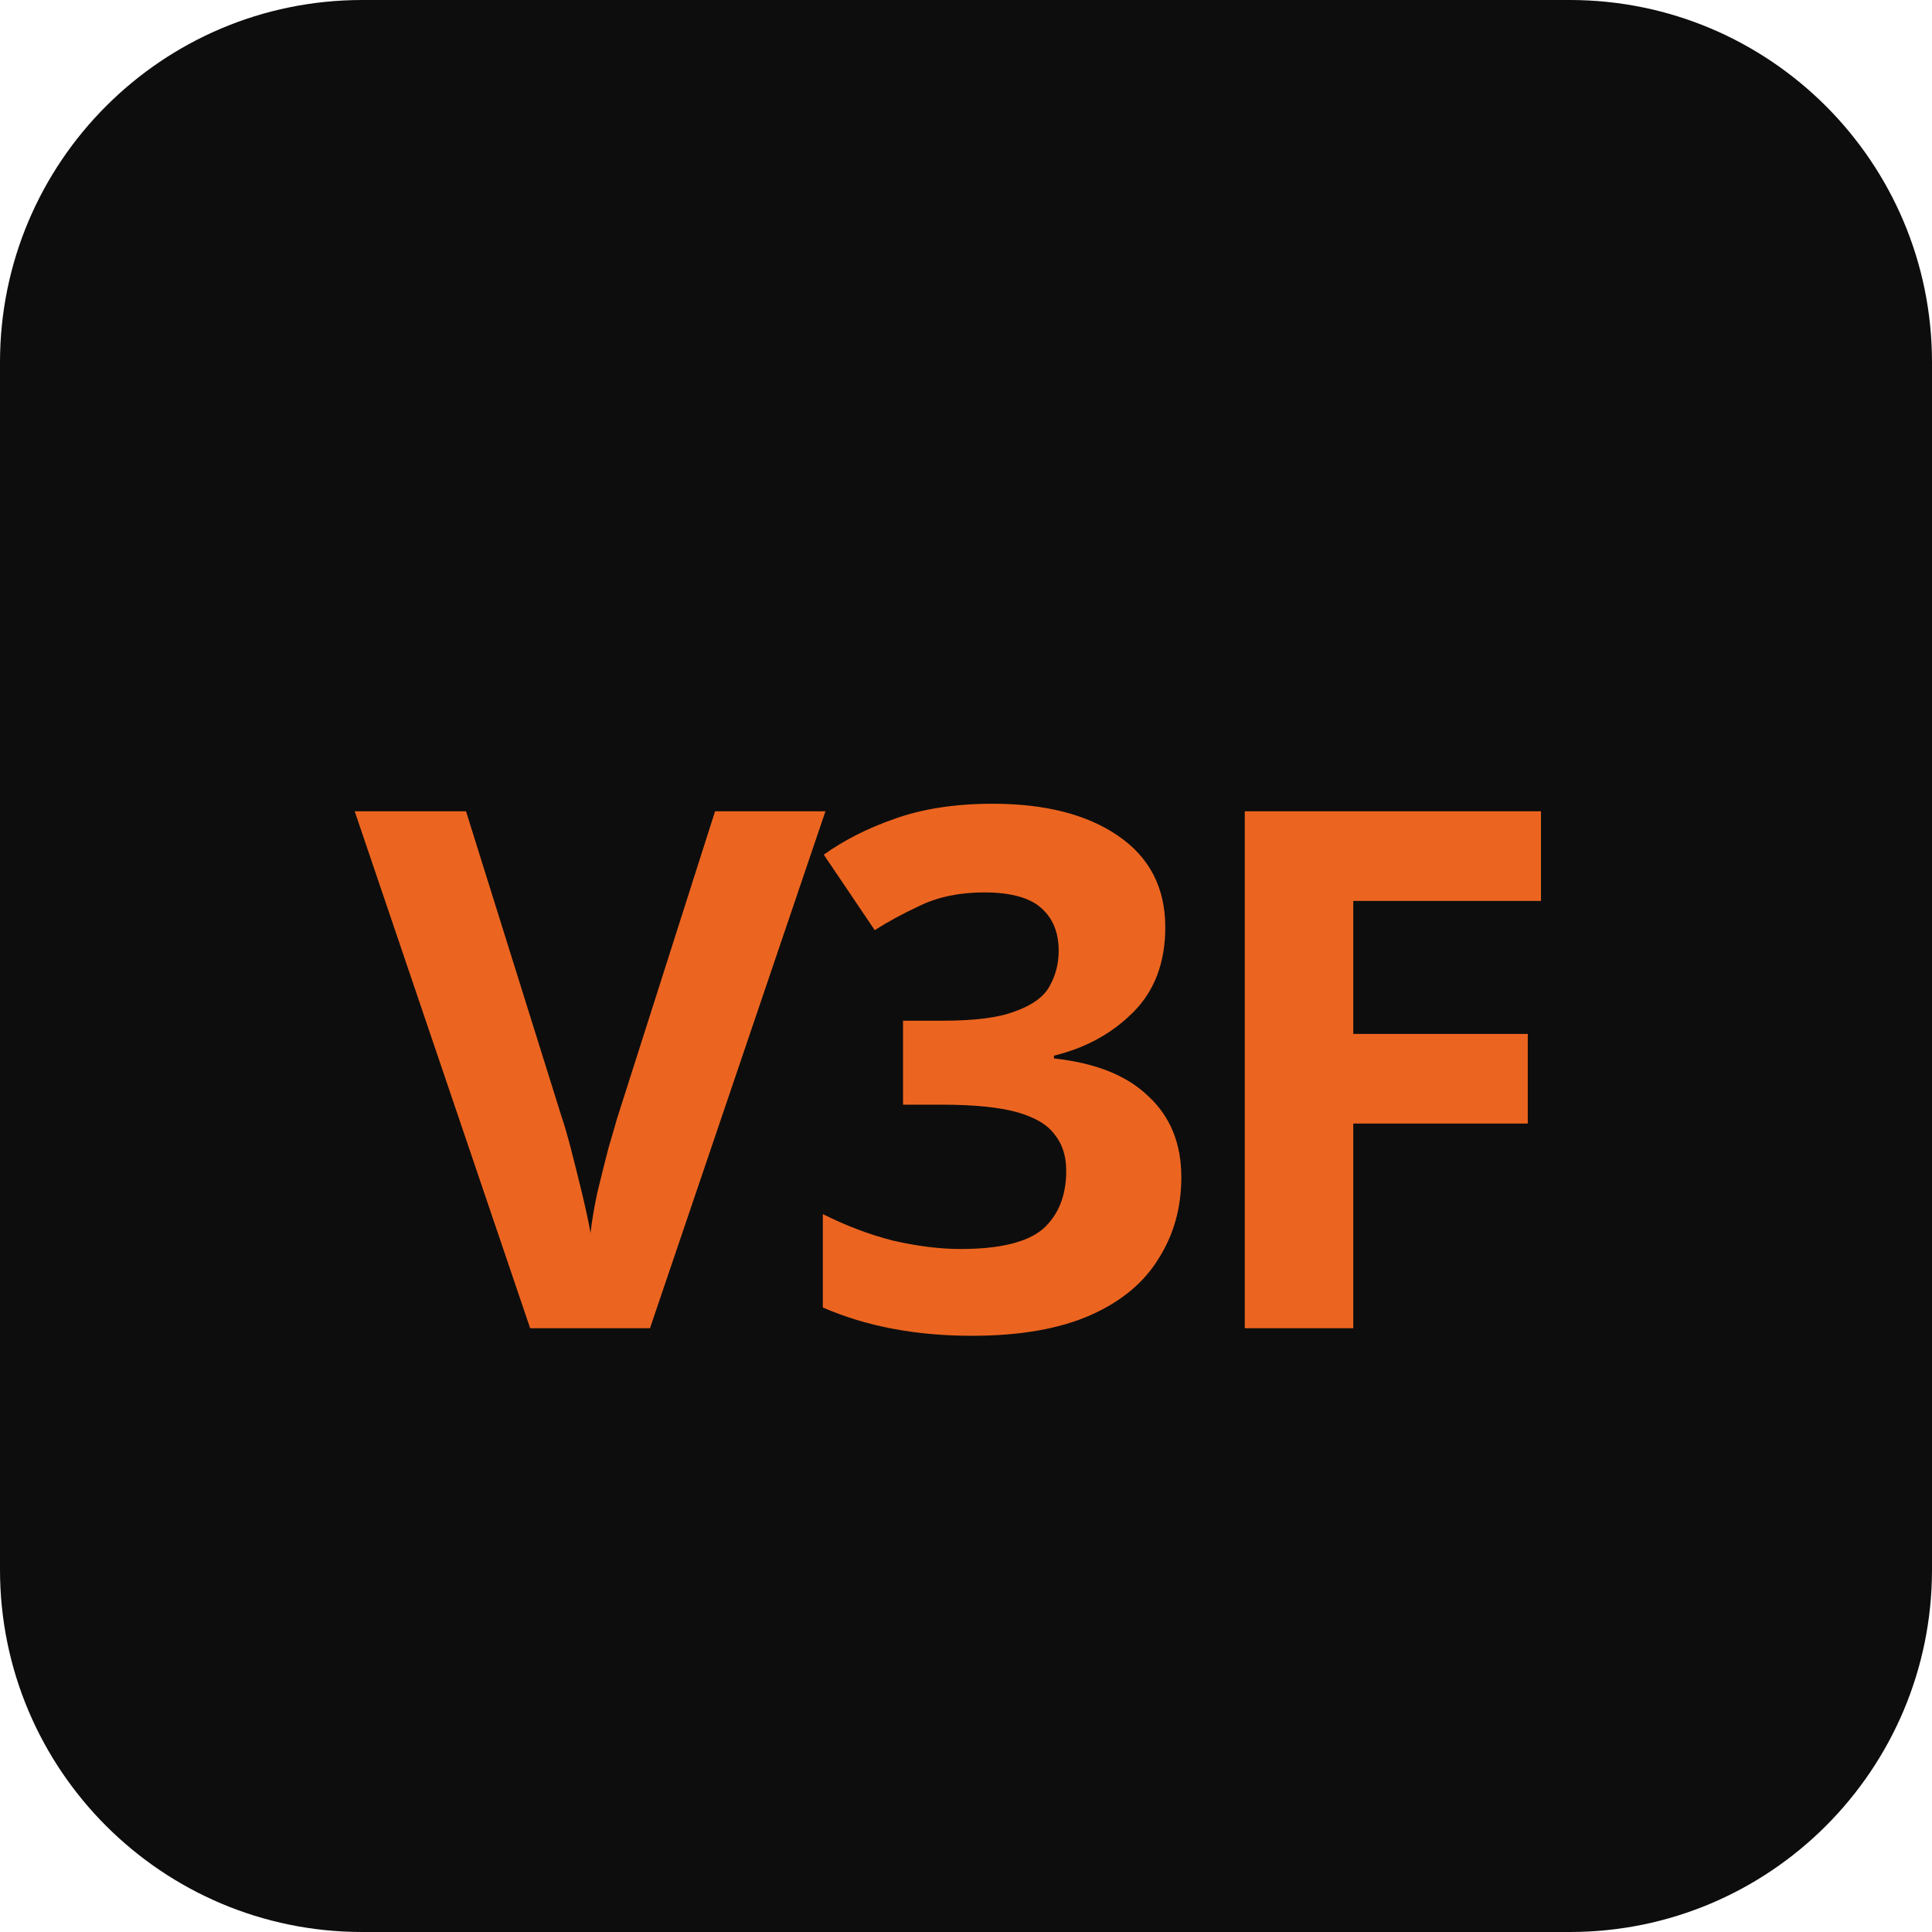
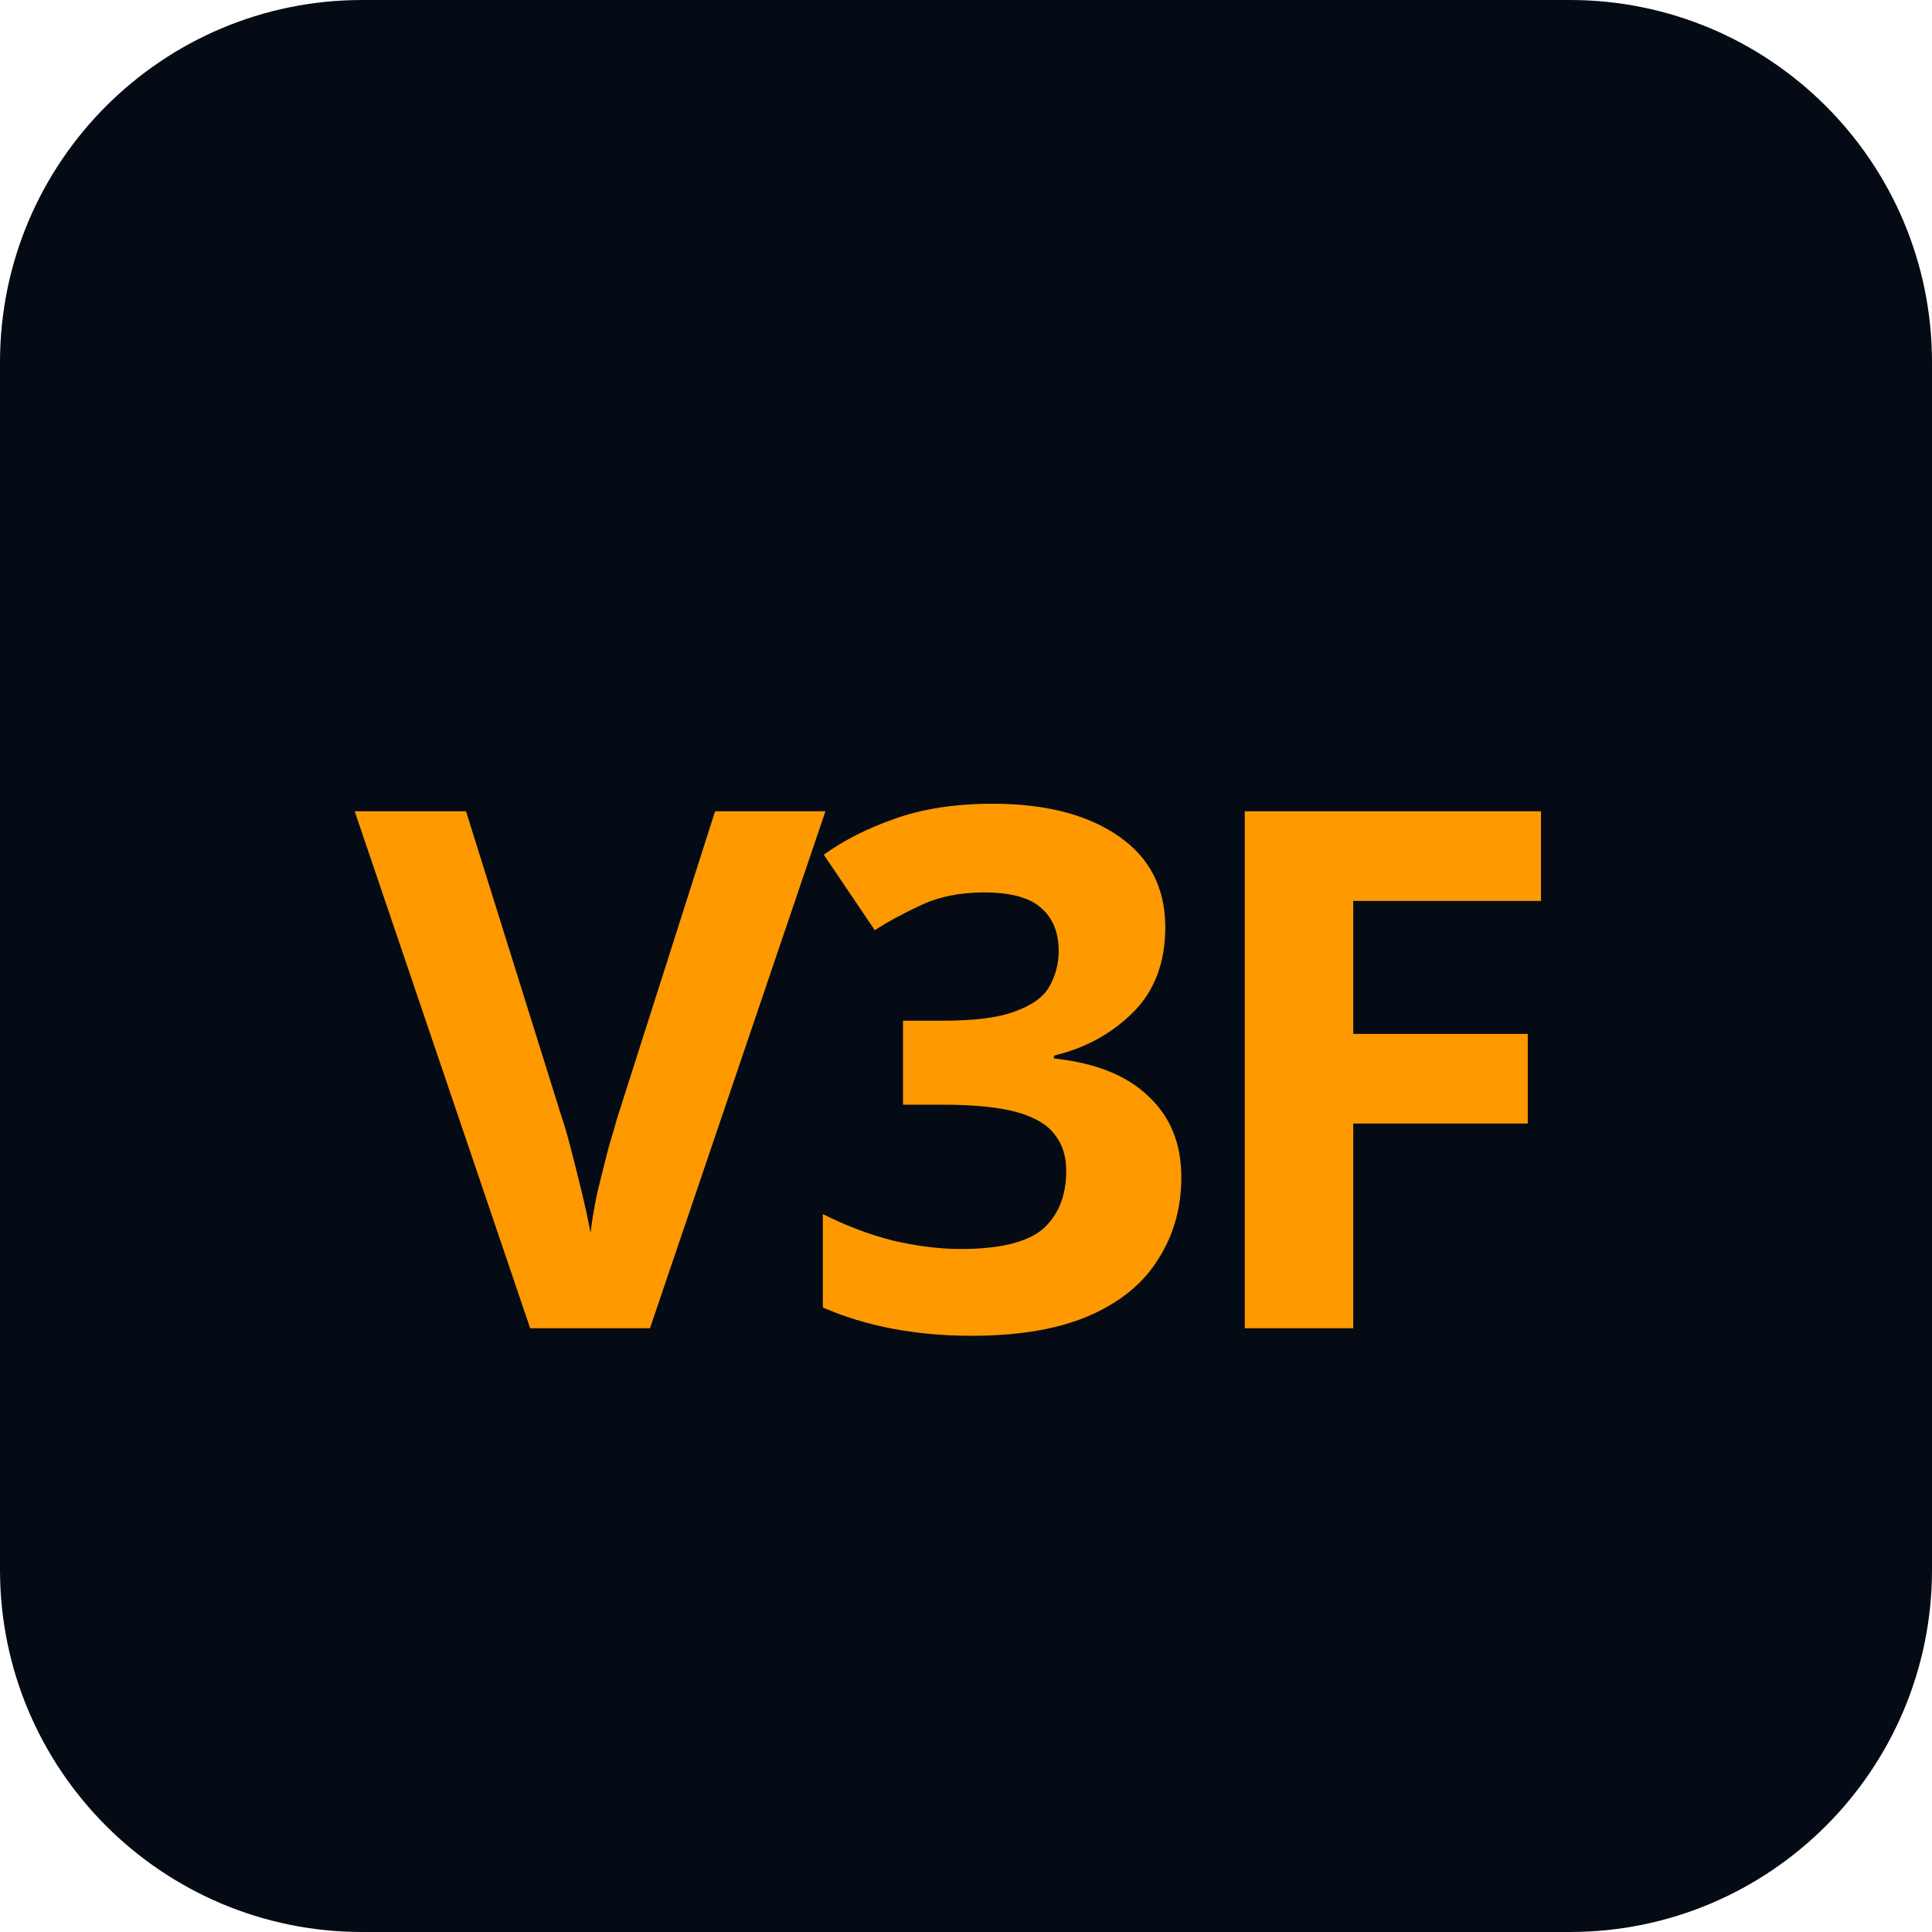
<svg xmlns="http://www.w3.org/2000/svg" viewBox="0 0 32 32">
-   <rect width="32" height="32" rx="6" fill="#0D0D0D" />
-   <text x="16" y="22" font-family="Arial Black,sans-serif" font-weight="900" font-size="12" fill="#ec6520" text-anchor="middle" letter-spacing="-0.5">V3F</text>
+   <rect width="32" height="32" rx="6" fill="#050B14" />
+   <text x="16" y="22" font-family="Arial Black,sans-serif" font-weight="900" font-size="12" fill="#FF9900" text-anchor="middle" letter-spacing="-0.5">V3F</text>
</svg>
